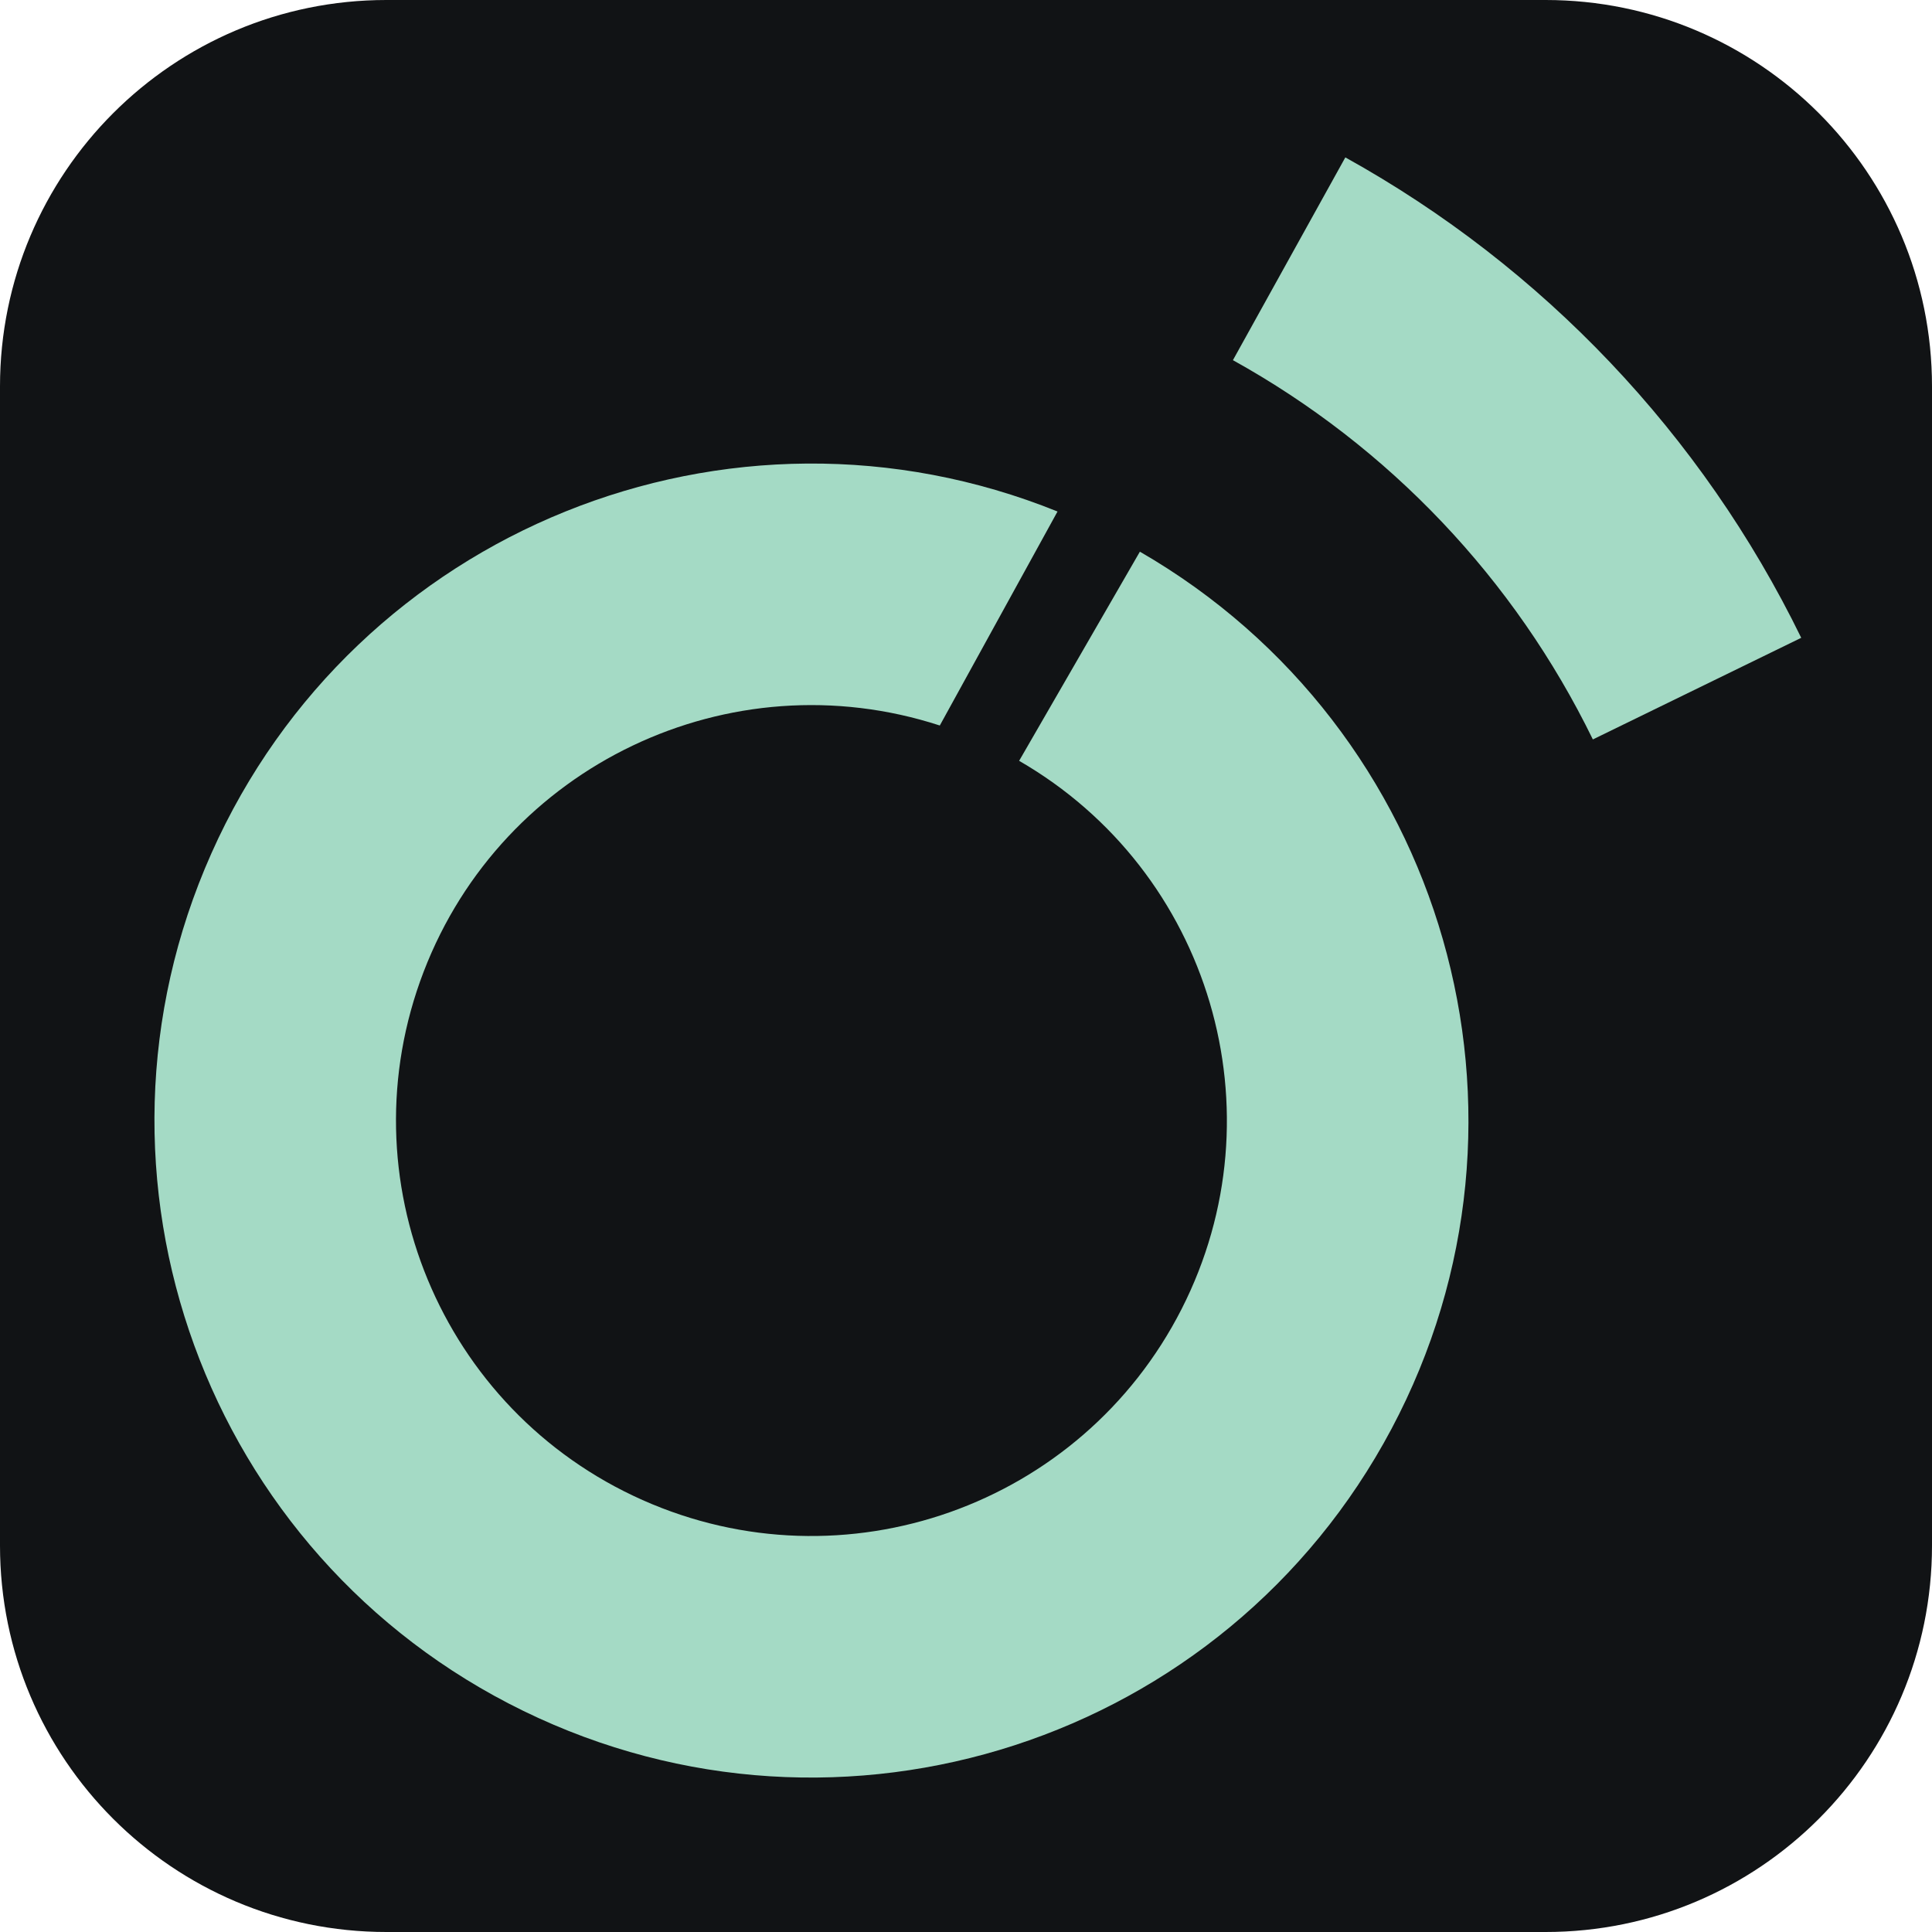
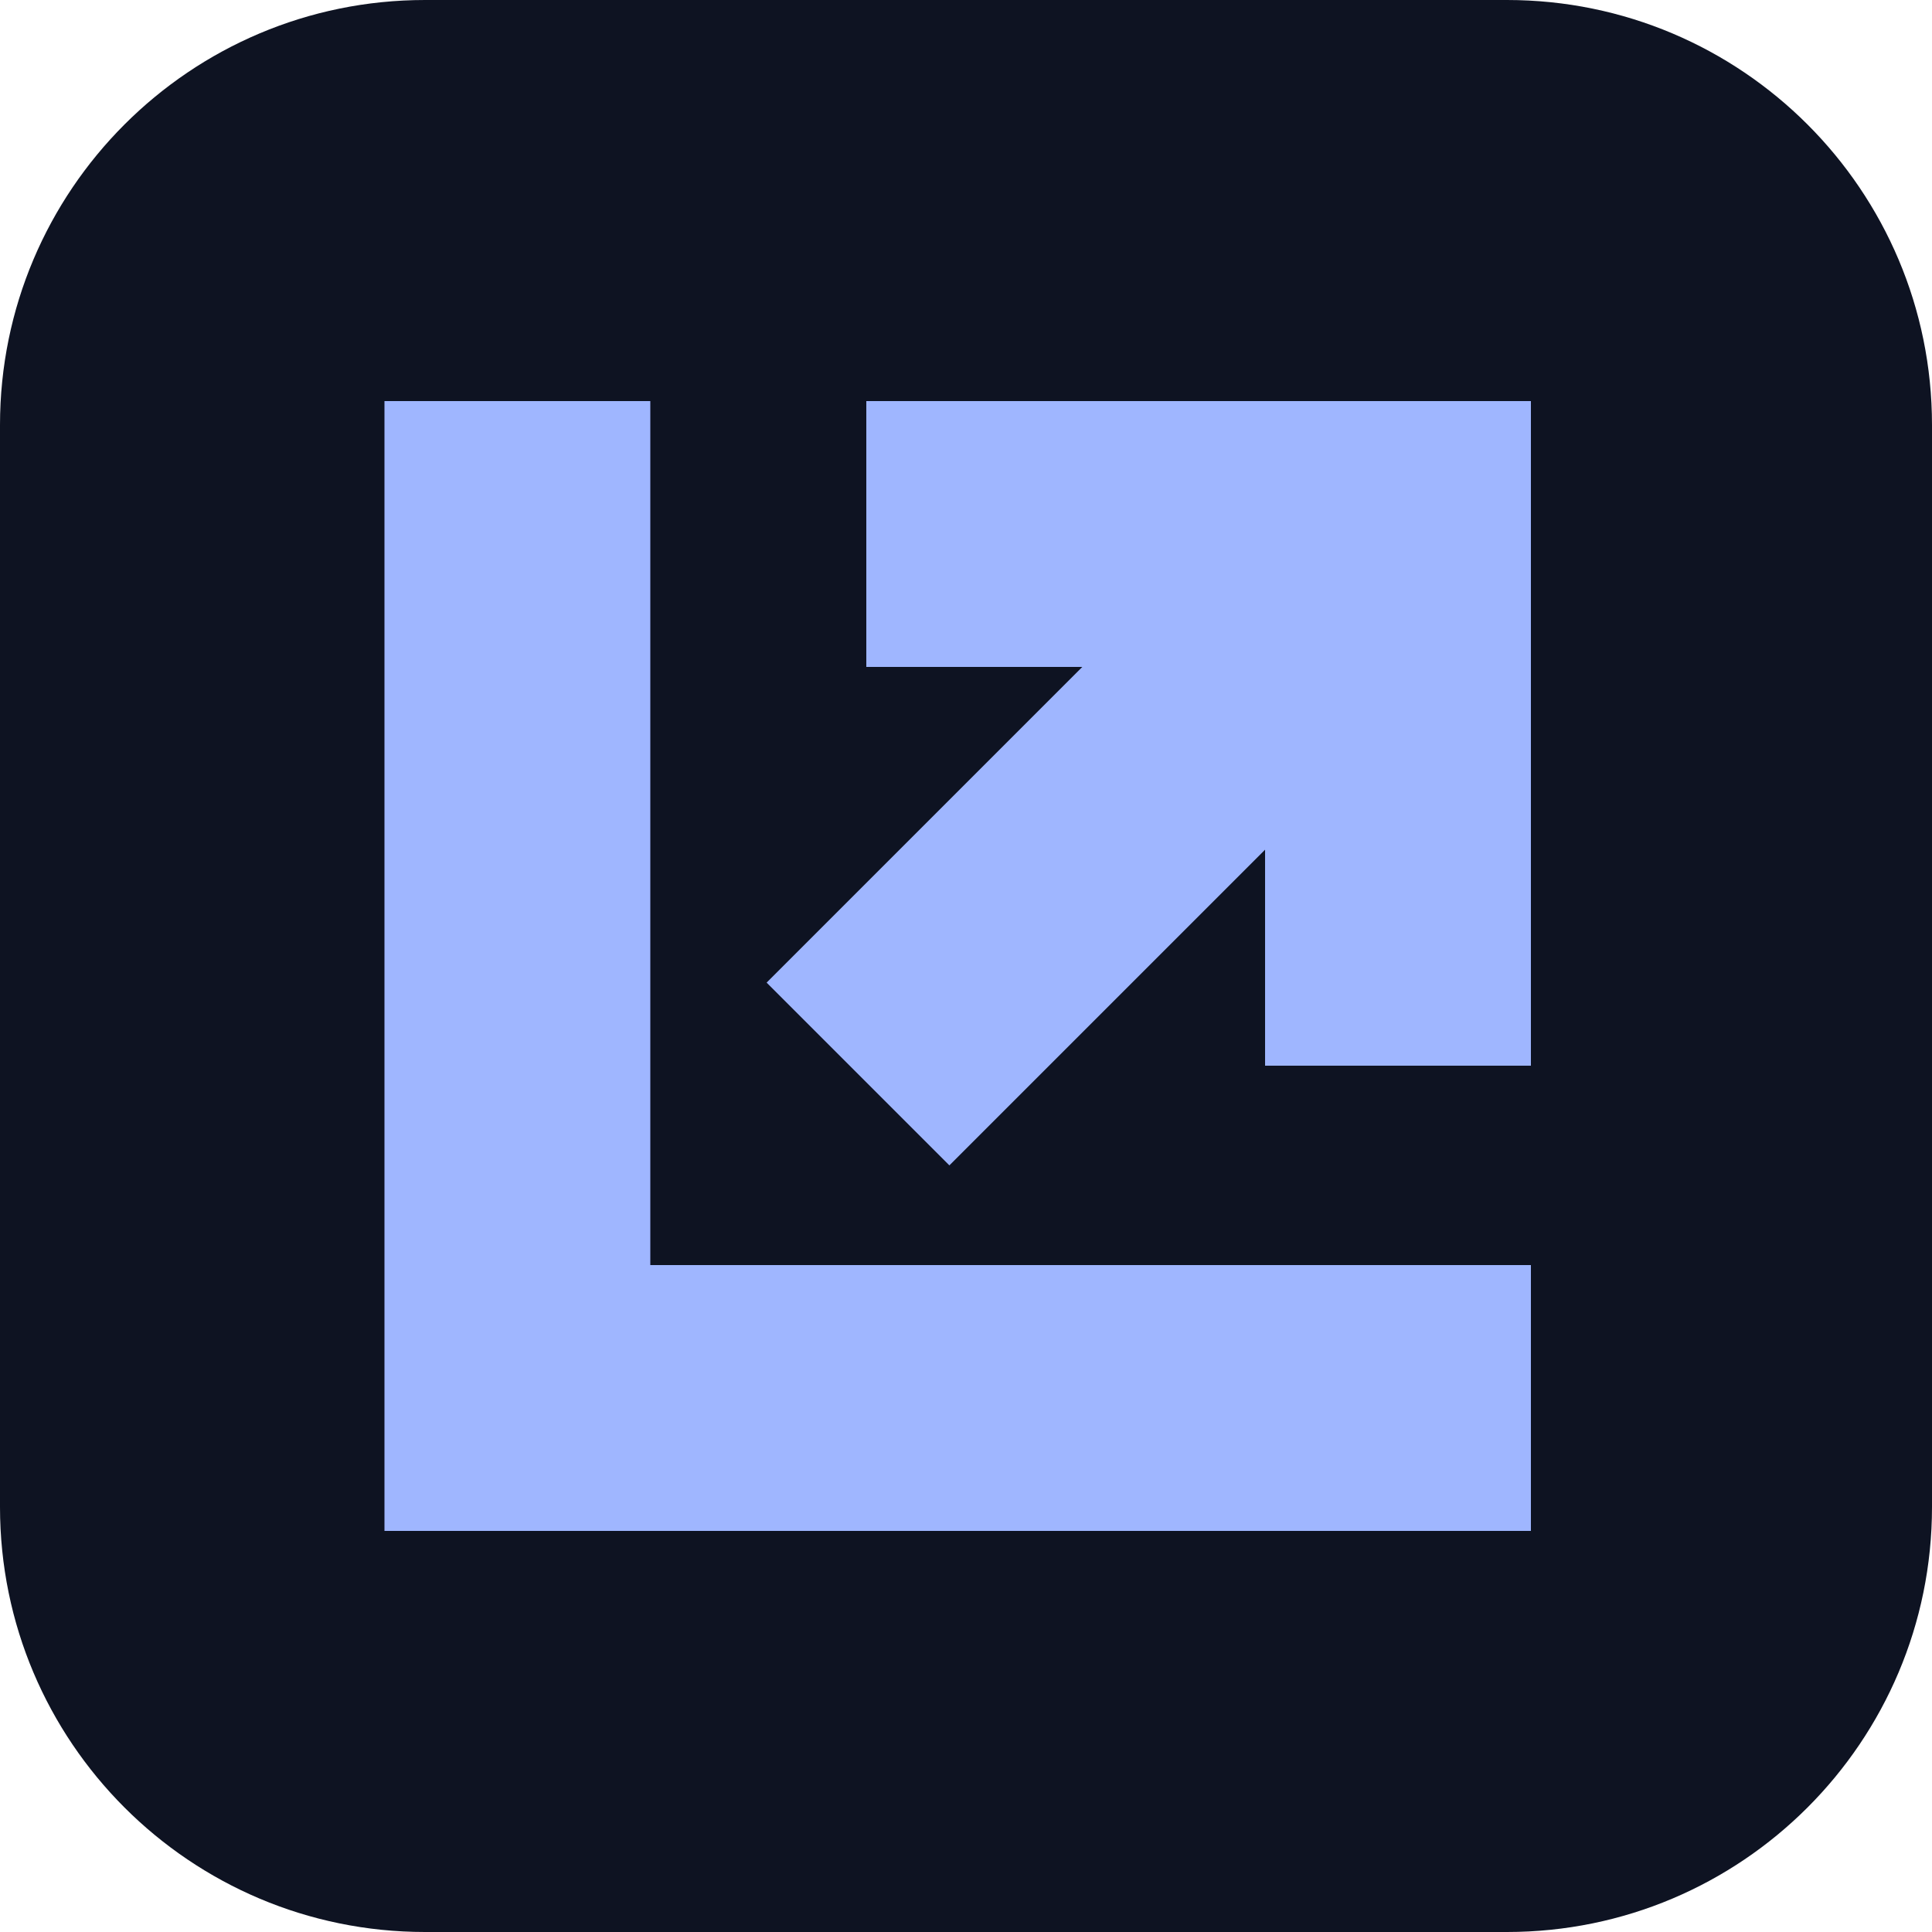
- <svg xmlns="http://www.w3.org/2000/svg" width="64" height="64" viewBox="0 0 100 100" role="img" aria-labelledby="outsol-app-icon-title">
-   <style>.tile{fill:#111315}.symbol{fill:#A4DAC5}@media(prefers-color-scheme:light){.tile{fill:#EDF2EF}.symbol{fill:#111315}}</style>
-   <rect class="tile" width="100" height="100" rx="20" />
-   <g class="symbol">
-     <path d="M59.000 28.555A34 34 0 1 1 54.737 26.476L48.644 37.552A21.5 21.5 0 1 0 52.750 39.380Z" />
-     <path d="M69.634 8.147A57 57 0 0 1 93.231 33.013L82.446 38.273A45 45 0 0 0 63.816 18.642Z" />
+ <svg xmlns="http://www.w3.org/2000/svg" width="64" height="64" viewBox="0 0 100 100" role="img" aria-labelledby="launchpier-icon-title">
+   <style>.tile{fill:#0E1322}.symbol{fill:#9FB6FF}@media(prefers-color-scheme:light){.tile{fill:#EDF2FF}.symbol{fill:#0E1322}}</style>
+   <rect class="tile" width="100" height="100" rx="22" />
+   <g class="symbol" transform="translate(7 7) scale(.86)">
+     <path d="M15 16H31V68H84V84H15Z" />
+     <path d="M44 16H84V56H68V43L49 62L38 51L57 32H44Z" />
  </g>
</svg>
